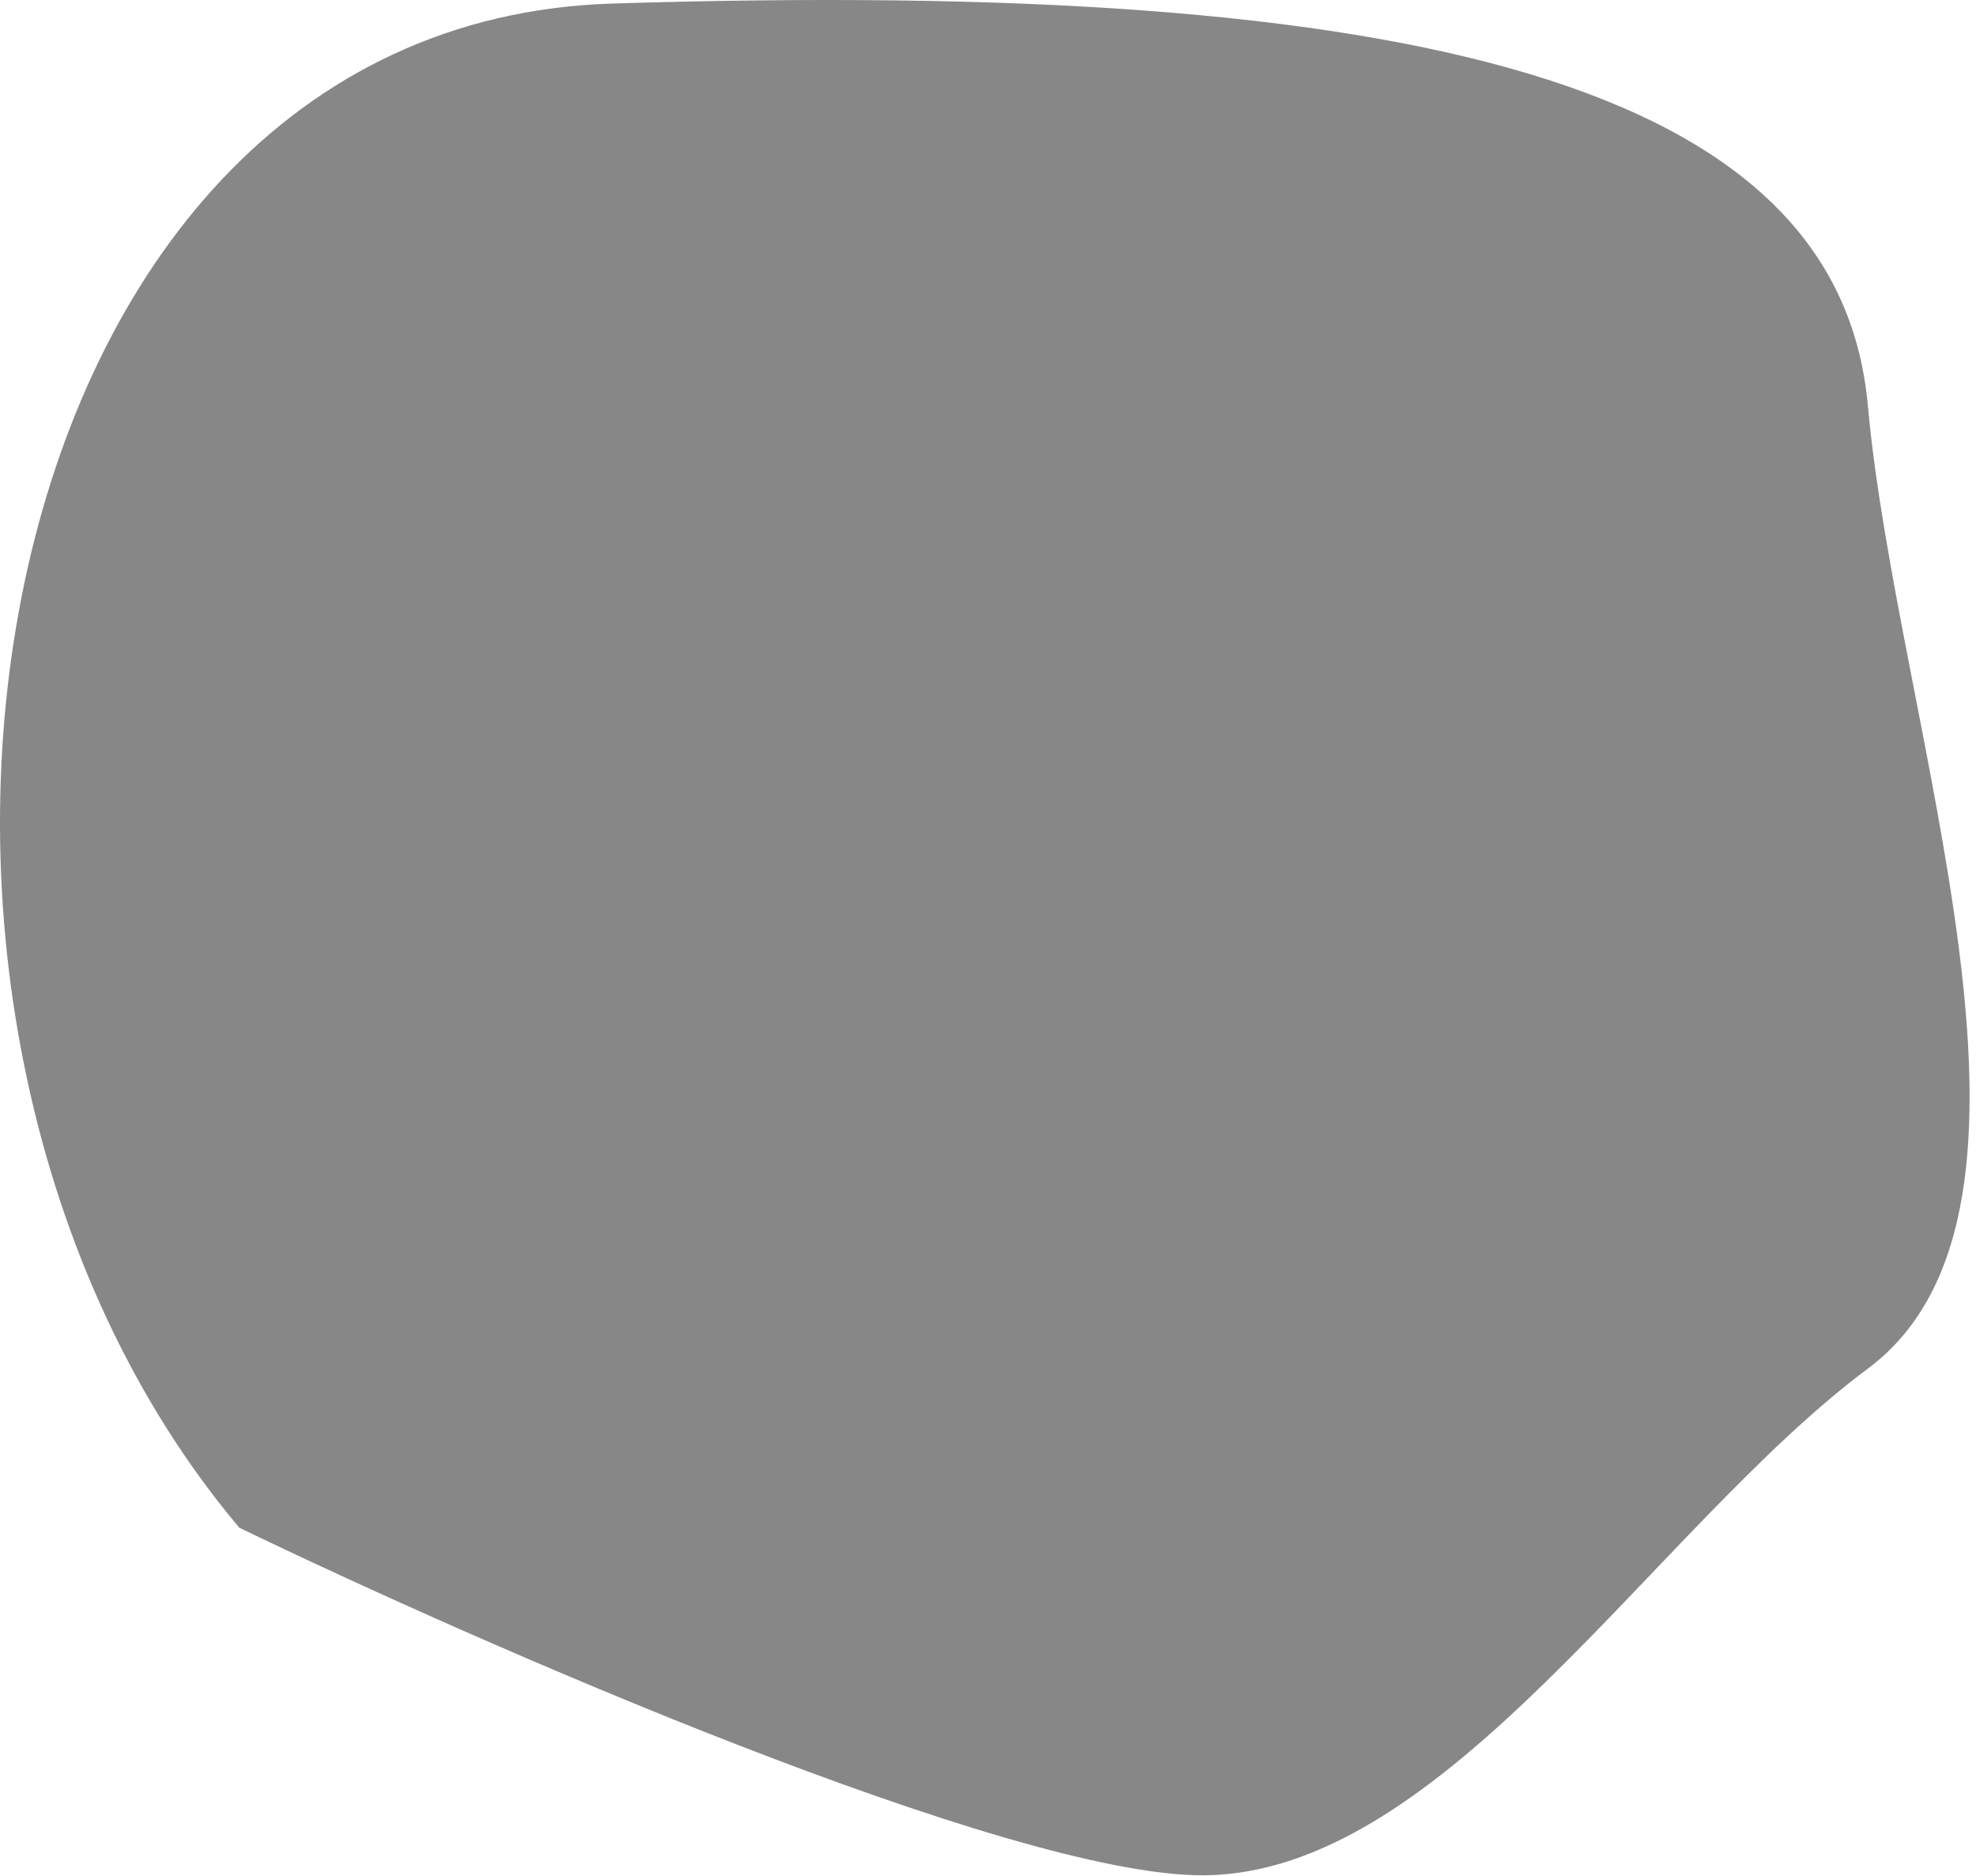
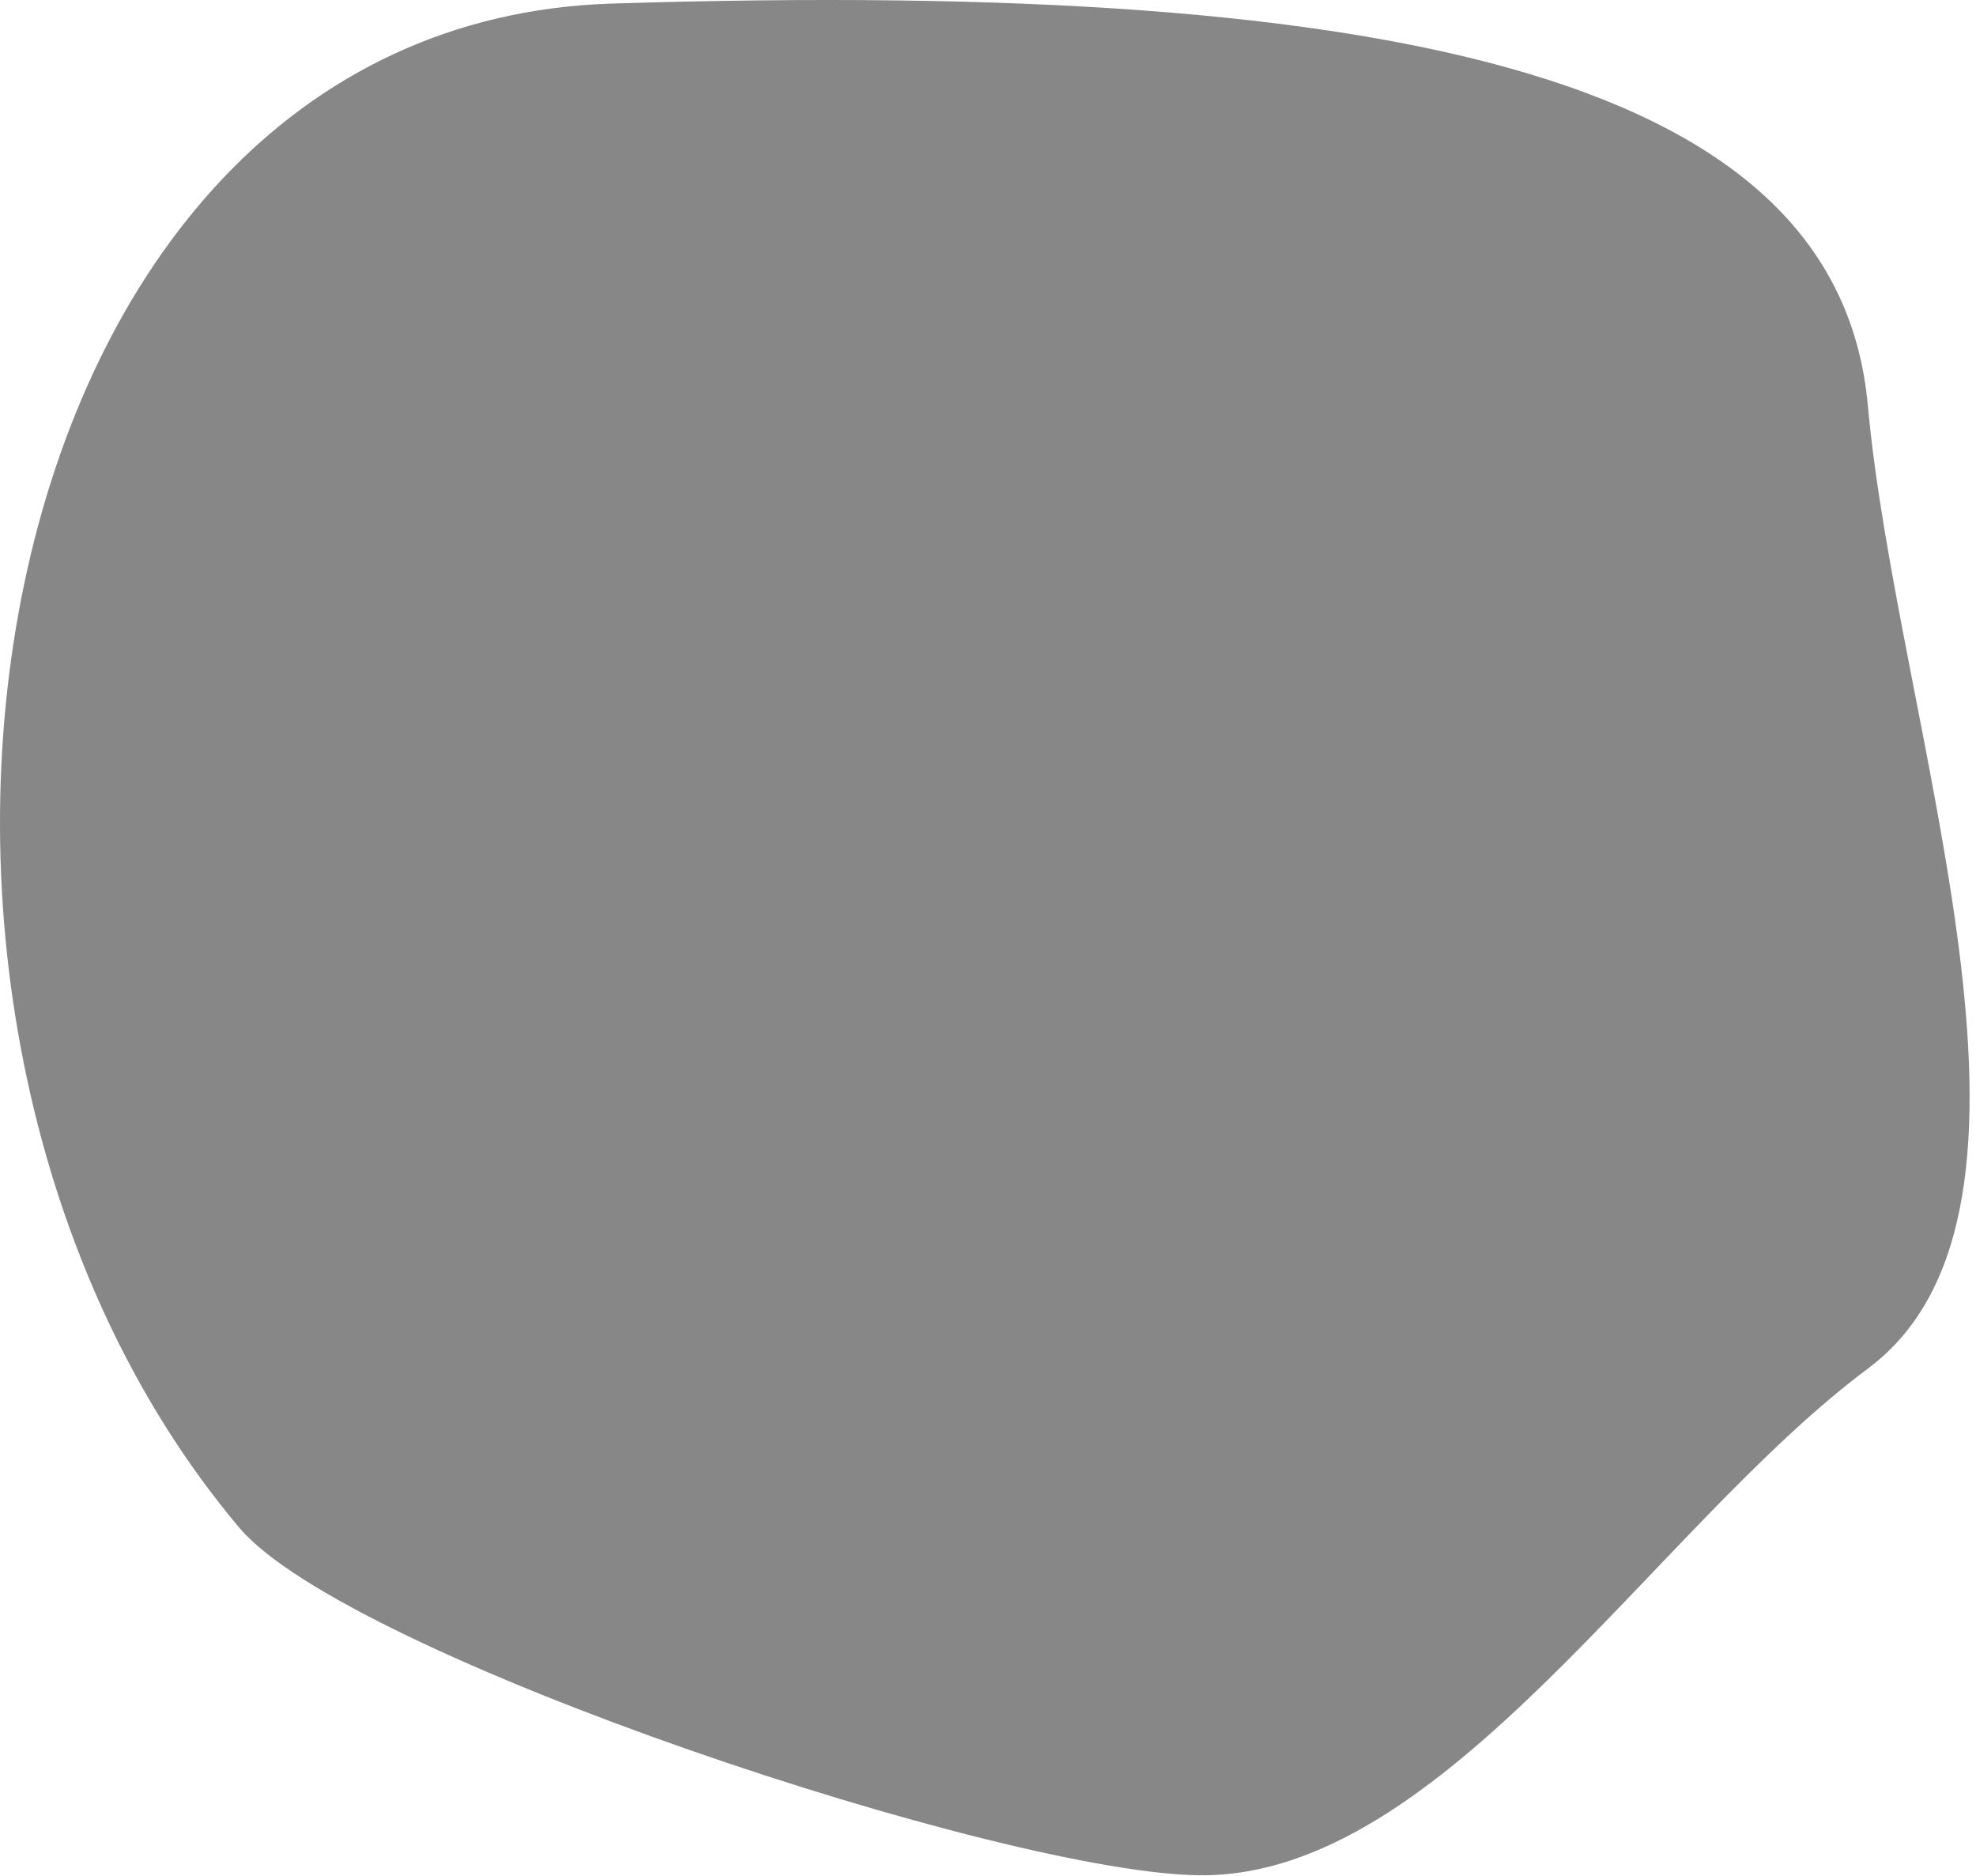
<svg xmlns="http://www.w3.org/2000/svg" width="236" height="224" viewBox="0 0 236 224" fill="none">
-   <path d="M73.084 0.426C-3.717 2.826 -22.416 121.926 28.584 182.426C57.25 196.26 120.383 223.926 143.583 223.926C172.583 223.926 197.583 182.426 223.083 163.426C248.583 144.426 226.583 86.926 223.083 48.426C219.583 9.926 169.083 -2.574 73.084 0.426Z" fill="#878787" />
+   <path d="M73.084 0.426C-3.717 2.826 -22.416 121.926 28.584 182.426C41.5 197.749 120.383 223.926 143.583 223.926C172.583 223.926 197.583 182.426 223.083 163.426C248.583 144.426 226.583 86.926 223.083 48.426C219.583 9.926 169.083 -2.574 73.084 0.426Z" fill="#878787" />
</svg>
